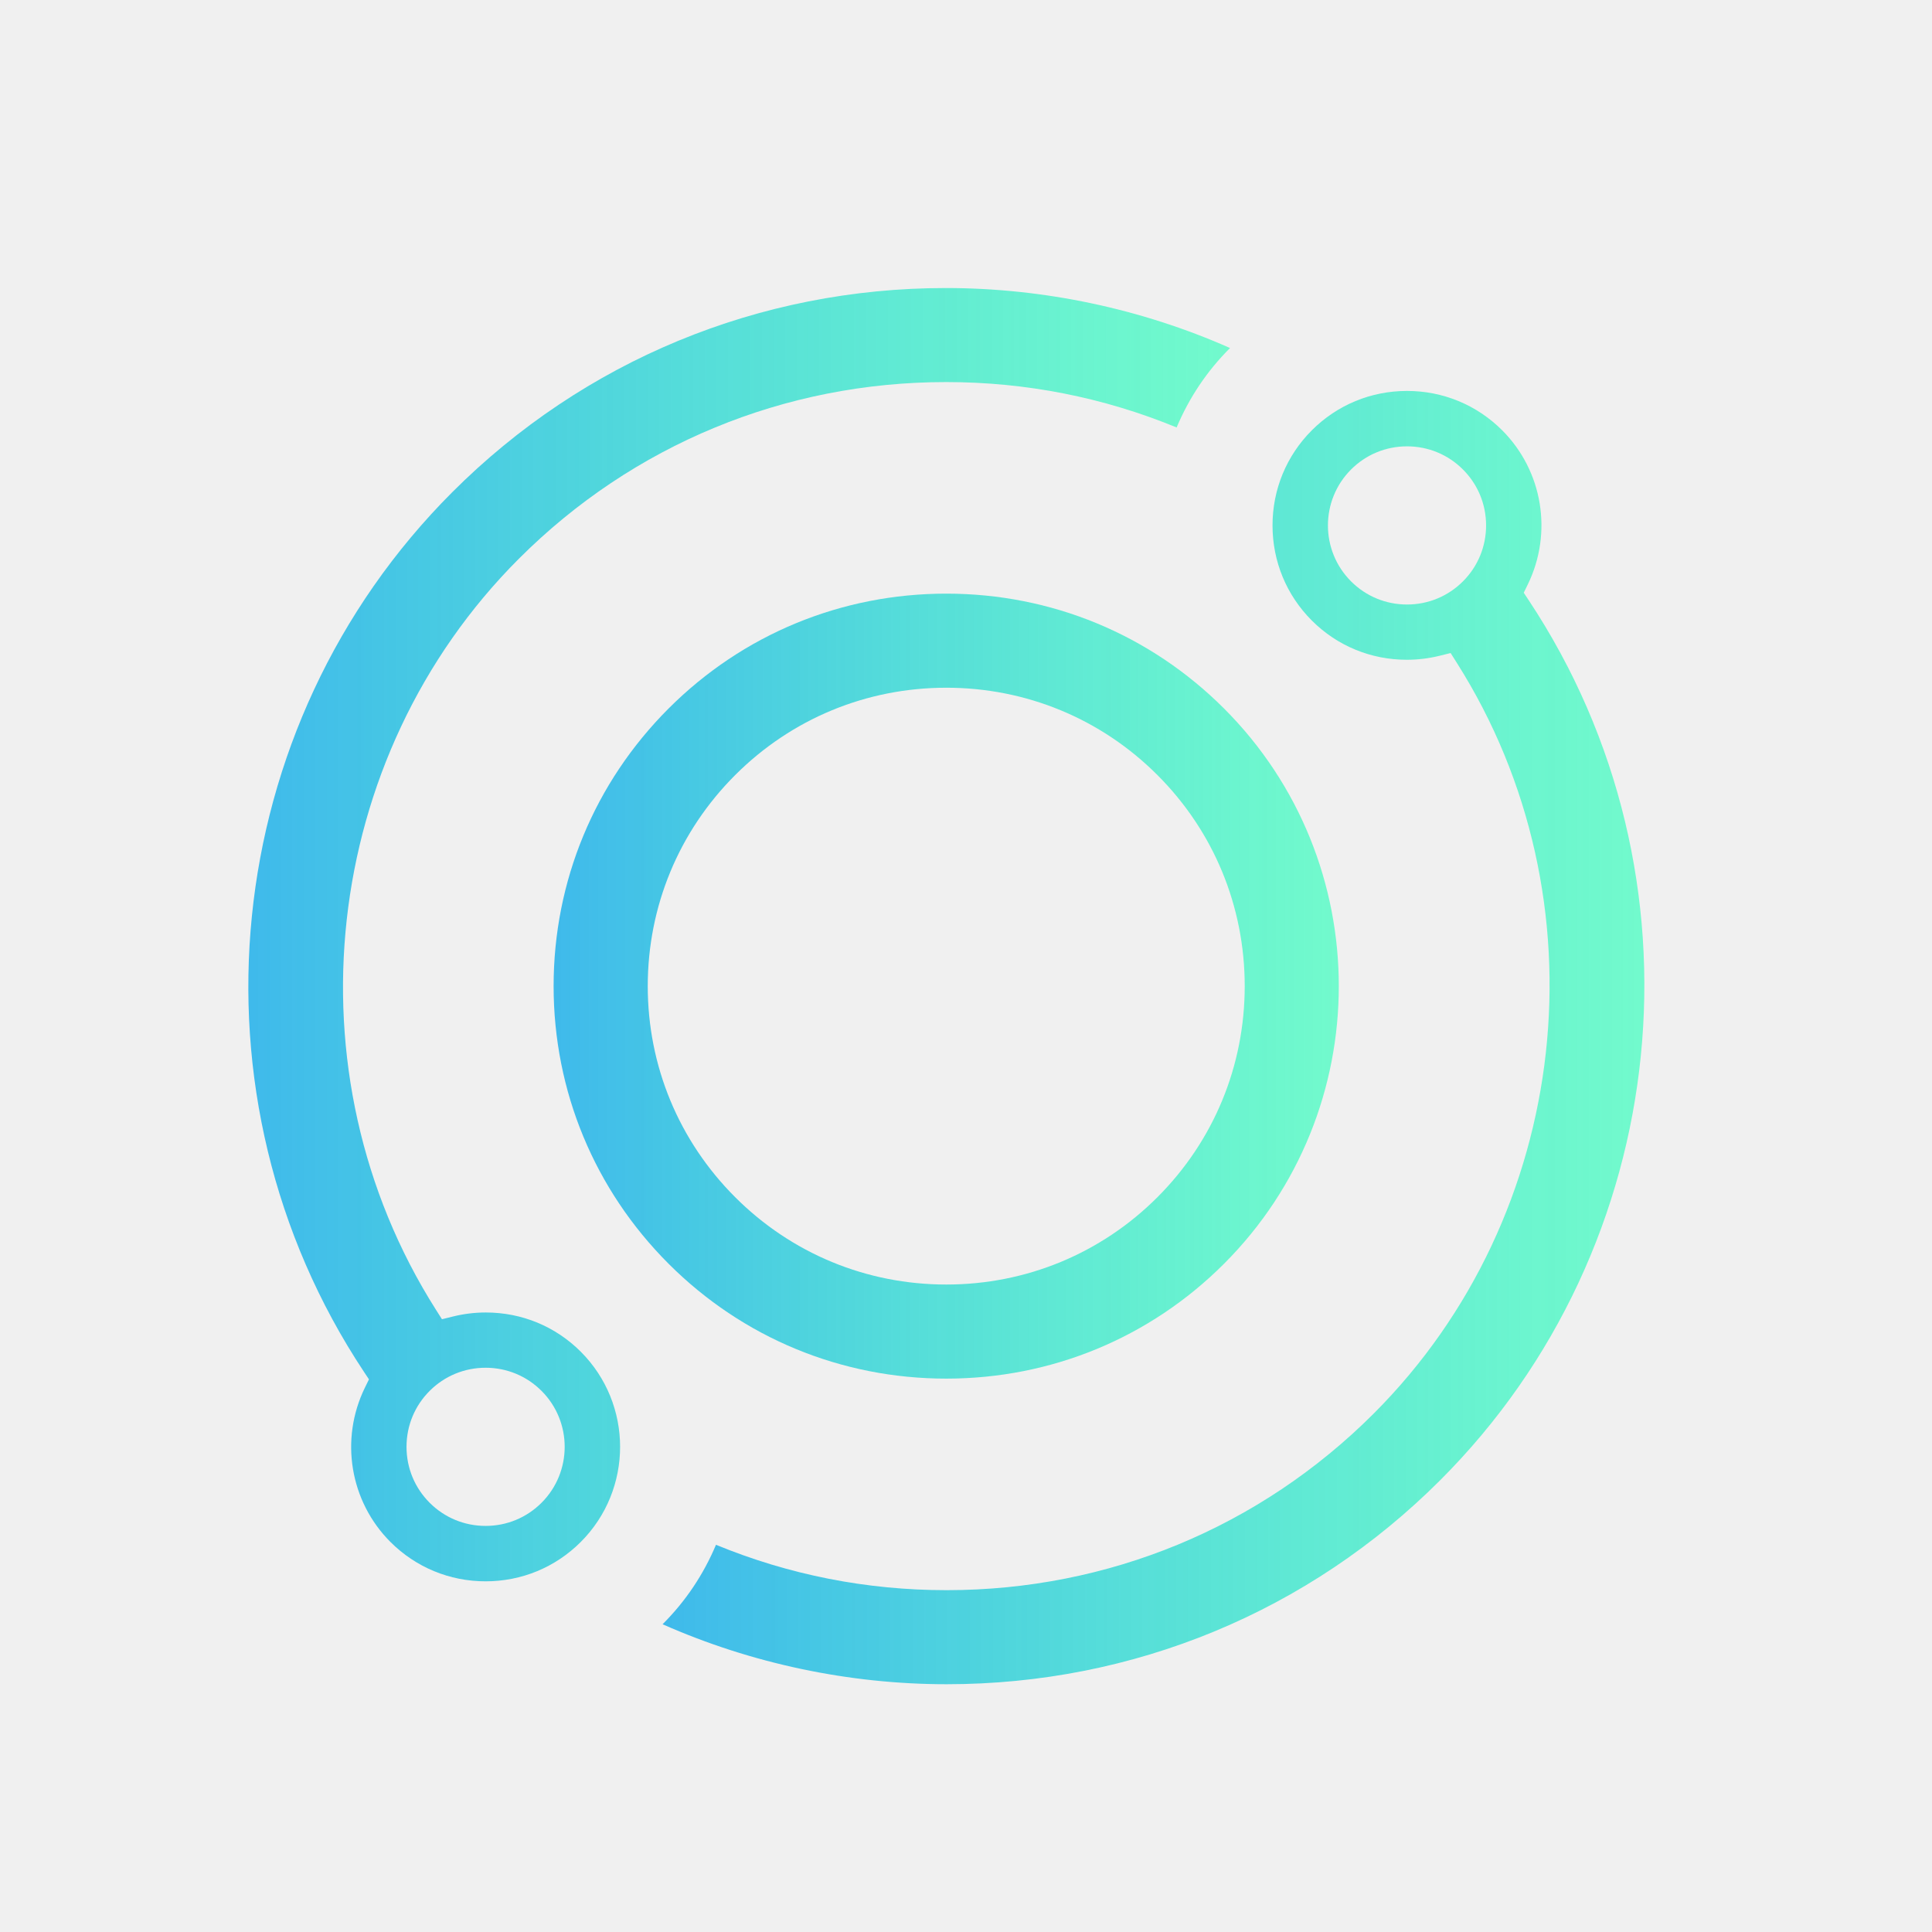
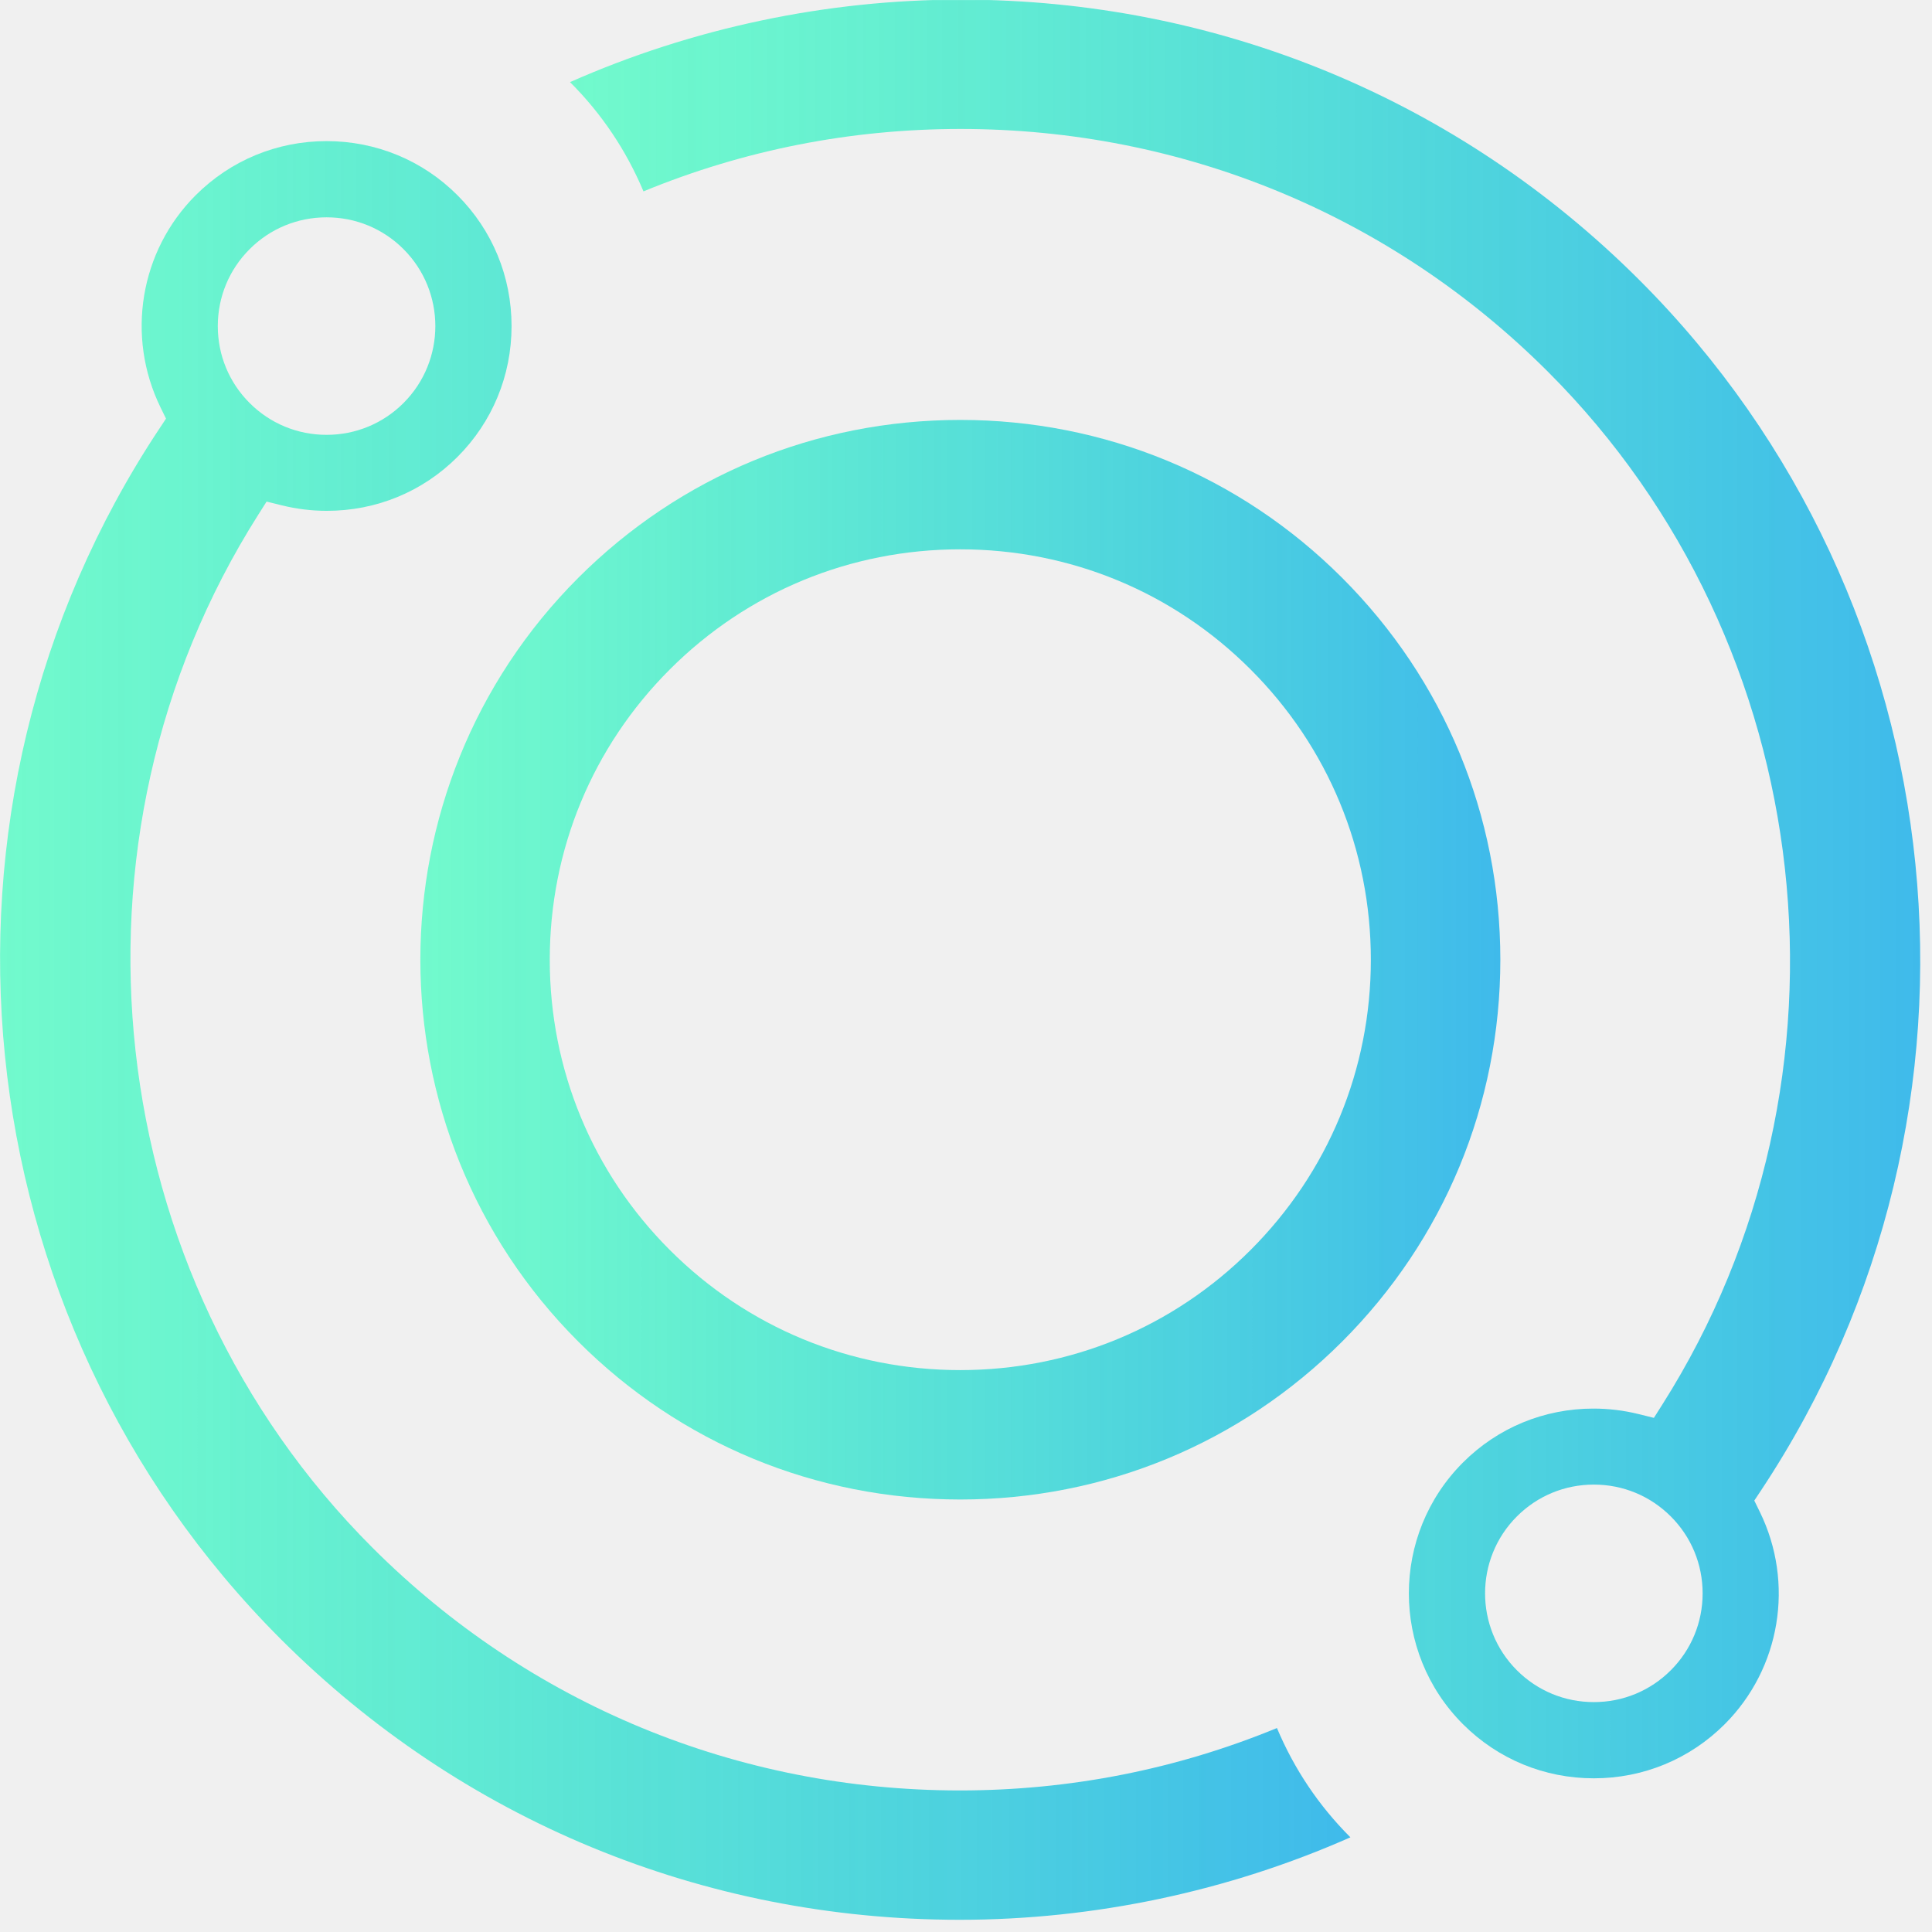
- <svg xmlns="http://www.w3.org/2000/svg" viewBox="0 0 4000 4000" height="4000" width="4000" xml:space="preserve" id="svg2" version="1.1">
-   <defs id="defs6">
-     <linearGradient id="linearGradient28" spreadMethod="pad" gradientTransform="matrix(1219.247,0,0,-1219.247,859.643,1468.745)" gradientUnits="userSpaceOnUse" y2="0" x2="1" y1="0" x1="0">
-       <stop id="stop24" offset="0" style="stop-opacity:1;stop-color:#3fbaeb" />
-       <stop id="stop26" offset="1" style="stop-opacity:1;stop-color:#3fba" />
+ <svg xmlns="http://www.w3.org/2000/svg" width="164" height="164" viewBox="0 0 164 164" fill="none">
+   <g clip-path="url(#clip0_1:22)">
+     <path d="M113.93 49.051C122.589 57.711 127.359 69.224 127.358 81.47C127.357 93.715 122.586 105.227 113.925 113.886C105.28 122.528 93.766 127.288 81.504 127.287C69.243 127.286 57.73 122.525 49.086 113.881C31.212 96.006 31.214 66.92 49.09 49.047C57.737 40.405 69.251 35.645 81.511 35.646C93.772 35.647 105.285 40.408 113.93 49.051V49.051ZM106.154 106.111C112.739 99.531 116.366 90.779 116.366 81.47C116.367 72.158 112.742 63.406 106.157 56.825C99.584 50.251 90.831 46.631 81.511 46.63C72.19 46.629 63.436 50.249 56.862 56.822C50.288 63.392 46.667 72.144 46.667 81.463C46.666 90.784 50.285 99.536 56.859 106.108C63.432 112.682 72.185 116.302 81.506 116.303C90.827 116.303 99.58 112.684 106.154 106.111Z" fill="url(#paint0_linear_1:22)" />
+     <path d="M139.189 23.8C166.5 51.112 170.838 94.299 149.506 126.488L148.915 127.379L149.385 128.339C152.342 134.38 151.145 141.622 146.404 146.362C143.441 149.322 139.496 150.955 135.295 150.954C131.093 150.954 127.147 149.323 124.186 146.361C118.06 140.235 118.061 130.27 124.187 124.145C127.138 121.194 131.074 119.569 135.269 119.569C136.556 119.57 137.84 119.726 139.087 120.034L140.392 120.357L141.112 119.222C158.634 91.575 154.557 54.713 131.416 31.572C118.118 18.273 100.406 10.948 81.545 10.947C72.218 10.947 63.172 12.728 54.622 16.245C53.157 12.761 51.073 9.655 48.41 6.993C48.403 6.986 48.394 6.979 48.387 6.97C58.755 2.383 70.162 -0.032 81.558 -0.031C103.356 -0.03 123.823 8.434 139.189 23.8V23.8ZM141.827 141.783C143.569 140.042 144.529 137.723 144.529 135.254C144.529 132.784 143.57 130.465 141.827 128.723C140.085 126.981 137.765 126.021 135.296 126.021C132.827 126.02 130.507 126.98 128.764 128.722C125.162 132.322 125.162 138.183 128.763 141.783C130.505 143.526 132.825 144.485 135.295 144.485C137.764 144.485 140.084 143.527 141.827 141.783" fill="url(#paint1_linear_1:22)" />
+     <path d="M38.831 16.572C41.794 19.534 43.425 23.479 43.424 27.68C43.424 31.881 41.793 35.825 38.83 38.788C35.879 41.739 31.942 43.364 27.745 43.363C26.461 43.363 25.178 43.206 23.933 42.9L22.629 42.578L21.91 43.713C4.387 71.36 8.463 108.222 31.601 131.361C44.9 144.659 62.611 151.982 81.473 151.984C90.799 151.984 99.846 150.203 108.395 146.687C109.861 150.171 111.945 153.277 114.607 155.939C114.615 155.947 114.623 155.956 114.631 155.963C104.263 160.55 92.856 162.965 81.461 162.964L81.459 162.964C59.664 162.963 39.194 154.499 23.828 139.132C-3.492 111.812 -7.835 68.617 13.503 36.426L14.092 35.536L13.624 34.577C10.677 28.54 11.878 21.303 16.613 16.57C19.576 13.61 23.521 11.978 27.723 11.978C31.924 11.979 35.87 13.609 38.831 16.572V16.572ZM34.253 34.211C37.855 30.611 37.855 24.75 34.254 21.15C32.512 19.406 30.192 18.448 27.722 18.448C25.253 18.448 22.933 19.406 21.191 21.149C19.448 22.891 18.489 25.21 18.488 27.68C18.488 30.149 19.447 32.468 21.19 34.21C22.933 35.952 25.252 36.912 27.721 36.912C30.191 36.912 32.51 35.952 34.253 34.211Z" fill="url(#paint2_linear_1:22)" />
+   </g>
+   <defs>
+     <linearGradient id="paint0_linear_1:22" x1="127.358" y1="81.469" x2="35.682" y2="81.463" gradientUnits="userSpaceOnUse">
+       <stop stop-color="#3FBAEB" />
+       <stop offset="1" stop-color="#33FFBB" stop-opacity="0.667" />
    </linearGradient>
-     <linearGradient id="linearGradient48" spreadMethod="pad" gradientTransform="matrix(1524.374,0,0,-1524.374,385.6167,1548.64)" gradientUnits="userSpaceOnUse" y2="0" x2="1" y1="0" x1="0">
-       <stop id="stop44" offset="0" style="stop-opacity:1;stop-color:#3fbaeb" />
-       <stop id="stop46" offset="1" style="stop-opacity:1;stop-color:#3fba" />
+     <linearGradient id="paint1_linear_1:22" x1="163.002" y1="75.465" x2="48.383" y2="75.457" gradientUnits="userSpaceOnUse">
+       <stop stop-color="#3FBAEB" />
+       <stop offset="1" stop-color="#33FFBB" stop-opacity="0.667" />
    </linearGradient>
-     <linearGradient id="linearGradient68" spreadMethod="pad" gradientTransform="matrix(1524.533,0,0,-1524.533,1028.835,1388.85)" gradientUnits="userSpaceOnUse" y2="0" x2="1" y1="0" x1="0">
-       <stop id="stop64" offset="0" style="stop-opacity:1;stop-color:#3fbaeb" />
-       <stop id="stop66" offset="1" style="stop-opacity:1;stop-color:#3fba" />
+     <linearGradient id="paint2_linear_1:22" x1="114.636" y1="87.475" x2="0.005" y2="87.468" gradientUnits="userSpaceOnUse">
+       <stop stop-color="#3FBAEB" />
+       <stop offset="1" stop-color="#33FFBB" stop-opacity="0.667" />
    </linearGradient>
+     <clipPath id="clip0_1:22">
+       <rect width="162.996" height="162.996" fill="white" transform="matrix(-1 -6.59849e-05 -6.59849e-05 1 163.006 0.0107422)" />
+     </clipPath>
  </defs>
-   <g transform="matrix(1.333333,0,0,-1.333333,0,4000)" id="g10">
-     <g id="g12">
-       <g id="g14">
-         <g id="g20">
-           <g id="g22">
-             <path id="path30" style="fill:url(#linearGradient28);stroke:none" d="M 1038.262,1899.928 C 923.085,1784.749 859.643,1631.624 859.643,1468.733 v 0 c 0,-162.868 63.442,-315.991 178.619,-431.169 v 0 c 114.971,-114.96 268.096,-178.279 431.169,-178.279 v 0 c 163.074,0 316.187,63.319 431.158,178.279 v 0 c 237.734,237.745 237.734,624.617 0,862.364 v 0 c -114.984,114.959 -268.109,178.277 -431.171,178.277 v 0 c -163.06,0 -316.174,-63.318 -431.156,-178.277 m 103.364,-758.964 c -87.578,87.527 -135.8,203.941 -135.8,327.769 v 0 c 0,123.852 48.222,240.266 135.8,327.793 v 0 c 87.431,87.431 203.843,135.581 327.792,135.581 v 0 c 123.963,0 240.377,-48.15 327.806,-135.581 v 0 c 87.432,-87.405 135.571,-203.819 135.571,-327.769 v 0 c 0,-123.973 -48.139,-240.387 -135.571,-327.793 v 0 c -87.429,-87.432 -203.843,-135.581 -327.806,-135.581 v 0 c -123.96,0 -240.374,48.149 -327.792,135.581" />
-           </g>
-         </g>
-       </g>
-     </g>
-     <g id="g32">
-       <g id="g34">
-         <g id="g40">
-           <g id="g42">
-             <path id="path50" style="fill:url(#linearGradient48);stroke:none" d="M 702.351,2235.813 C 339.116,1872.568 281.381,1298.135 565.06,869.97 v 0 l 7.853,-11.848 -6.254,-12.772 C 527.33,764.995 543.25,668.672 606.291,605.617 v 0 c 39.404,-39.377 91.866,-61.09 147.747,-61.09 v 0 c 55.88,0 108.356,21.69 147.746,61.09 v 0 c 81.471,81.471 81.471,214.022 0,295.493 v 0 c -39.245,39.255 -91.586,60.87 -147.382,60.87 v 0 c -17.109,0 -34.191,-2.082 -50.779,-6.176 v 0 l -17.351,-4.29 -9.572,15.095 c -233.01,367.753 -178.752,858.052 129.025,1165.83 v 0 c 176.873,176.874 412.439,274.287 663.282,274.287 v 0 c 124.034,0 244.348,-23.699 358.049,-70.491 v 0 c 19.494,46.333 47.205,87.649 82.621,123.053 v 0 c 0.107,0.095 0.218,0.193 0.313,0.314 v 0 c -137.882,61.018 -289.589,93.151 -441.152,93.151 v 0 c -289.906,0 -562.111,-112.561 -766.487,-316.94 M 667.175,666.515 c -23.176,23.166 -35.937,54.013 -35.937,86.848 v 0 c 0,32.86 12.761,63.707 35.937,86.875 v 0 c 23.18,23.166 54.027,35.935 86.863,35.935 v 0 c 32.846,0 63.696,-12.769 86.872,-35.935 v 0 c 47.897,-47.885 47.897,-125.841 0,-173.723 v 0 c -23.165,-23.191 -54.026,-35.938 -86.872,-35.938 v 0 c -32.836,0 -63.696,12.747 -86.863,35.938" />
-           </g>
-         </g>
-       </g>
-     </g>
-     <g id="g52">
-       <g id="g54">
-         <g id="g60">
-           <g id="g62">
-             <path id="path70" style="fill:url(#linearGradient68);stroke:none" d="m 2037.055,2331.873 c -39.403,-39.403 -61.091,-91.866 -61.091,-147.747 v 0 c 0,-55.88 21.688,-108.343 61.091,-147.746 v 0 c 39.245,-39.256 91.599,-60.871 147.419,-60.871 v 0 c 17.083,0 34.144,2.084 50.695,6.154 v 0 l 17.35,4.289 9.559,-15.096 c 233.021,-367.754 178.788,-858.051 -128.966,-1165.803 v 0 C 1956.238,628.179 1720.675,530.788 1469.832,530.788 v 0 c -124.034,0 -244.349,23.699 -358.049,70.469 v 0 c -19.494,-46.334 -47.218,-87.65 -82.62,-123.055 v 0 c -0.108,-0.096 -0.219,-0.216 -0.328,-0.315 v 0 c 137.883,-61.018 289.59,-93.149 441.142,-93.149 v 0 h 0.024 c 289.869,0 562.112,112.56 766.487,316.939 v 0 c 363.368,363.366 421.162,937.894 137.411,1366.085 v 0 l -7.839,11.849 6.228,12.748 c 39.195,80.305 23.227,176.556 -39.741,239.514 v 0 c -39.404,39.377 -91.866,61.09 -147.747,61.09 v 0 c -55.879,0 -108.355,-21.689 -147.745,-61.09 m 60.871,-234.619 c -47.894,47.883 -47.894,125.838 0,173.721 v 0 c 23.169,23.191 54.028,35.938 86.874,35.938 v 0 c 32.837,0 63.697,-12.747 86.863,-35.938 v 0 c 23.177,-23.166 35.935,-54.013 35.935,-86.872 v 0 c 0,-32.836 -12.758,-63.683 -35.935,-86.849 v 0 c -23.18,-23.166 -54.026,-35.937 -86.863,-35.937 v 0 c -32.846,0 -63.695,12.771 -86.874,35.937" />
-           </g>
-         </g>
-       </g>
-     </g>
-   </g>
</svg>
